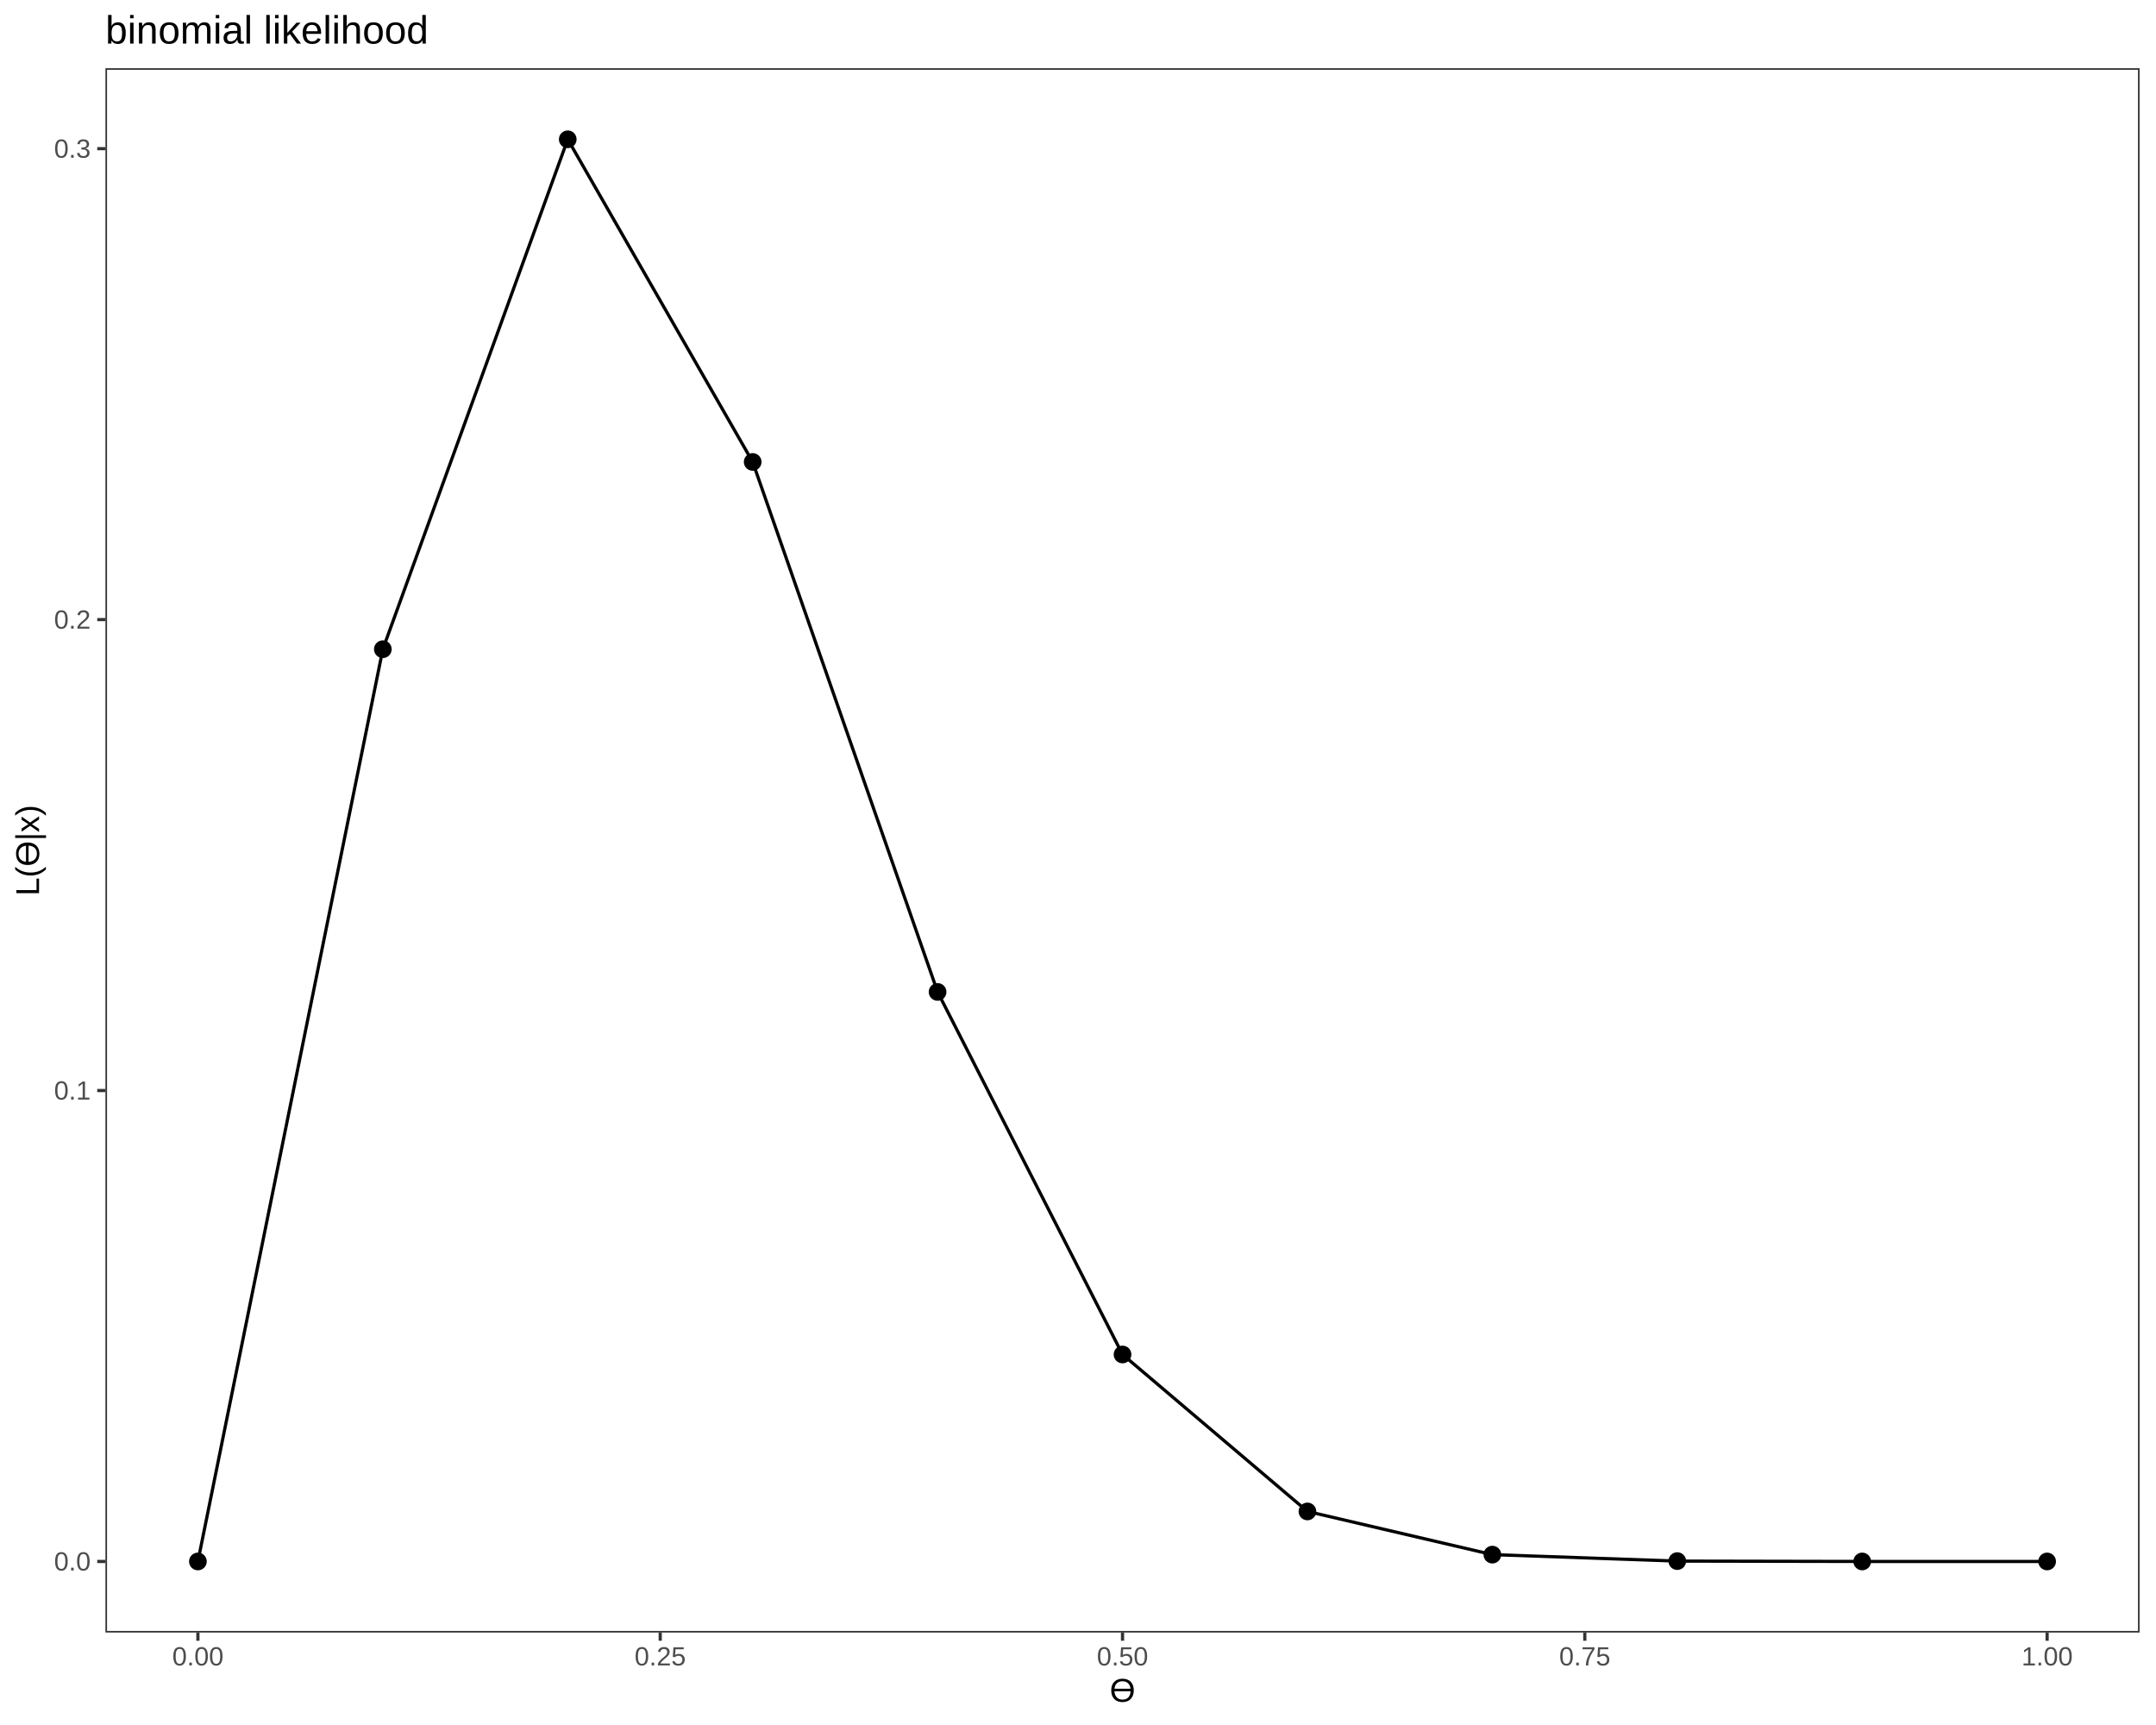
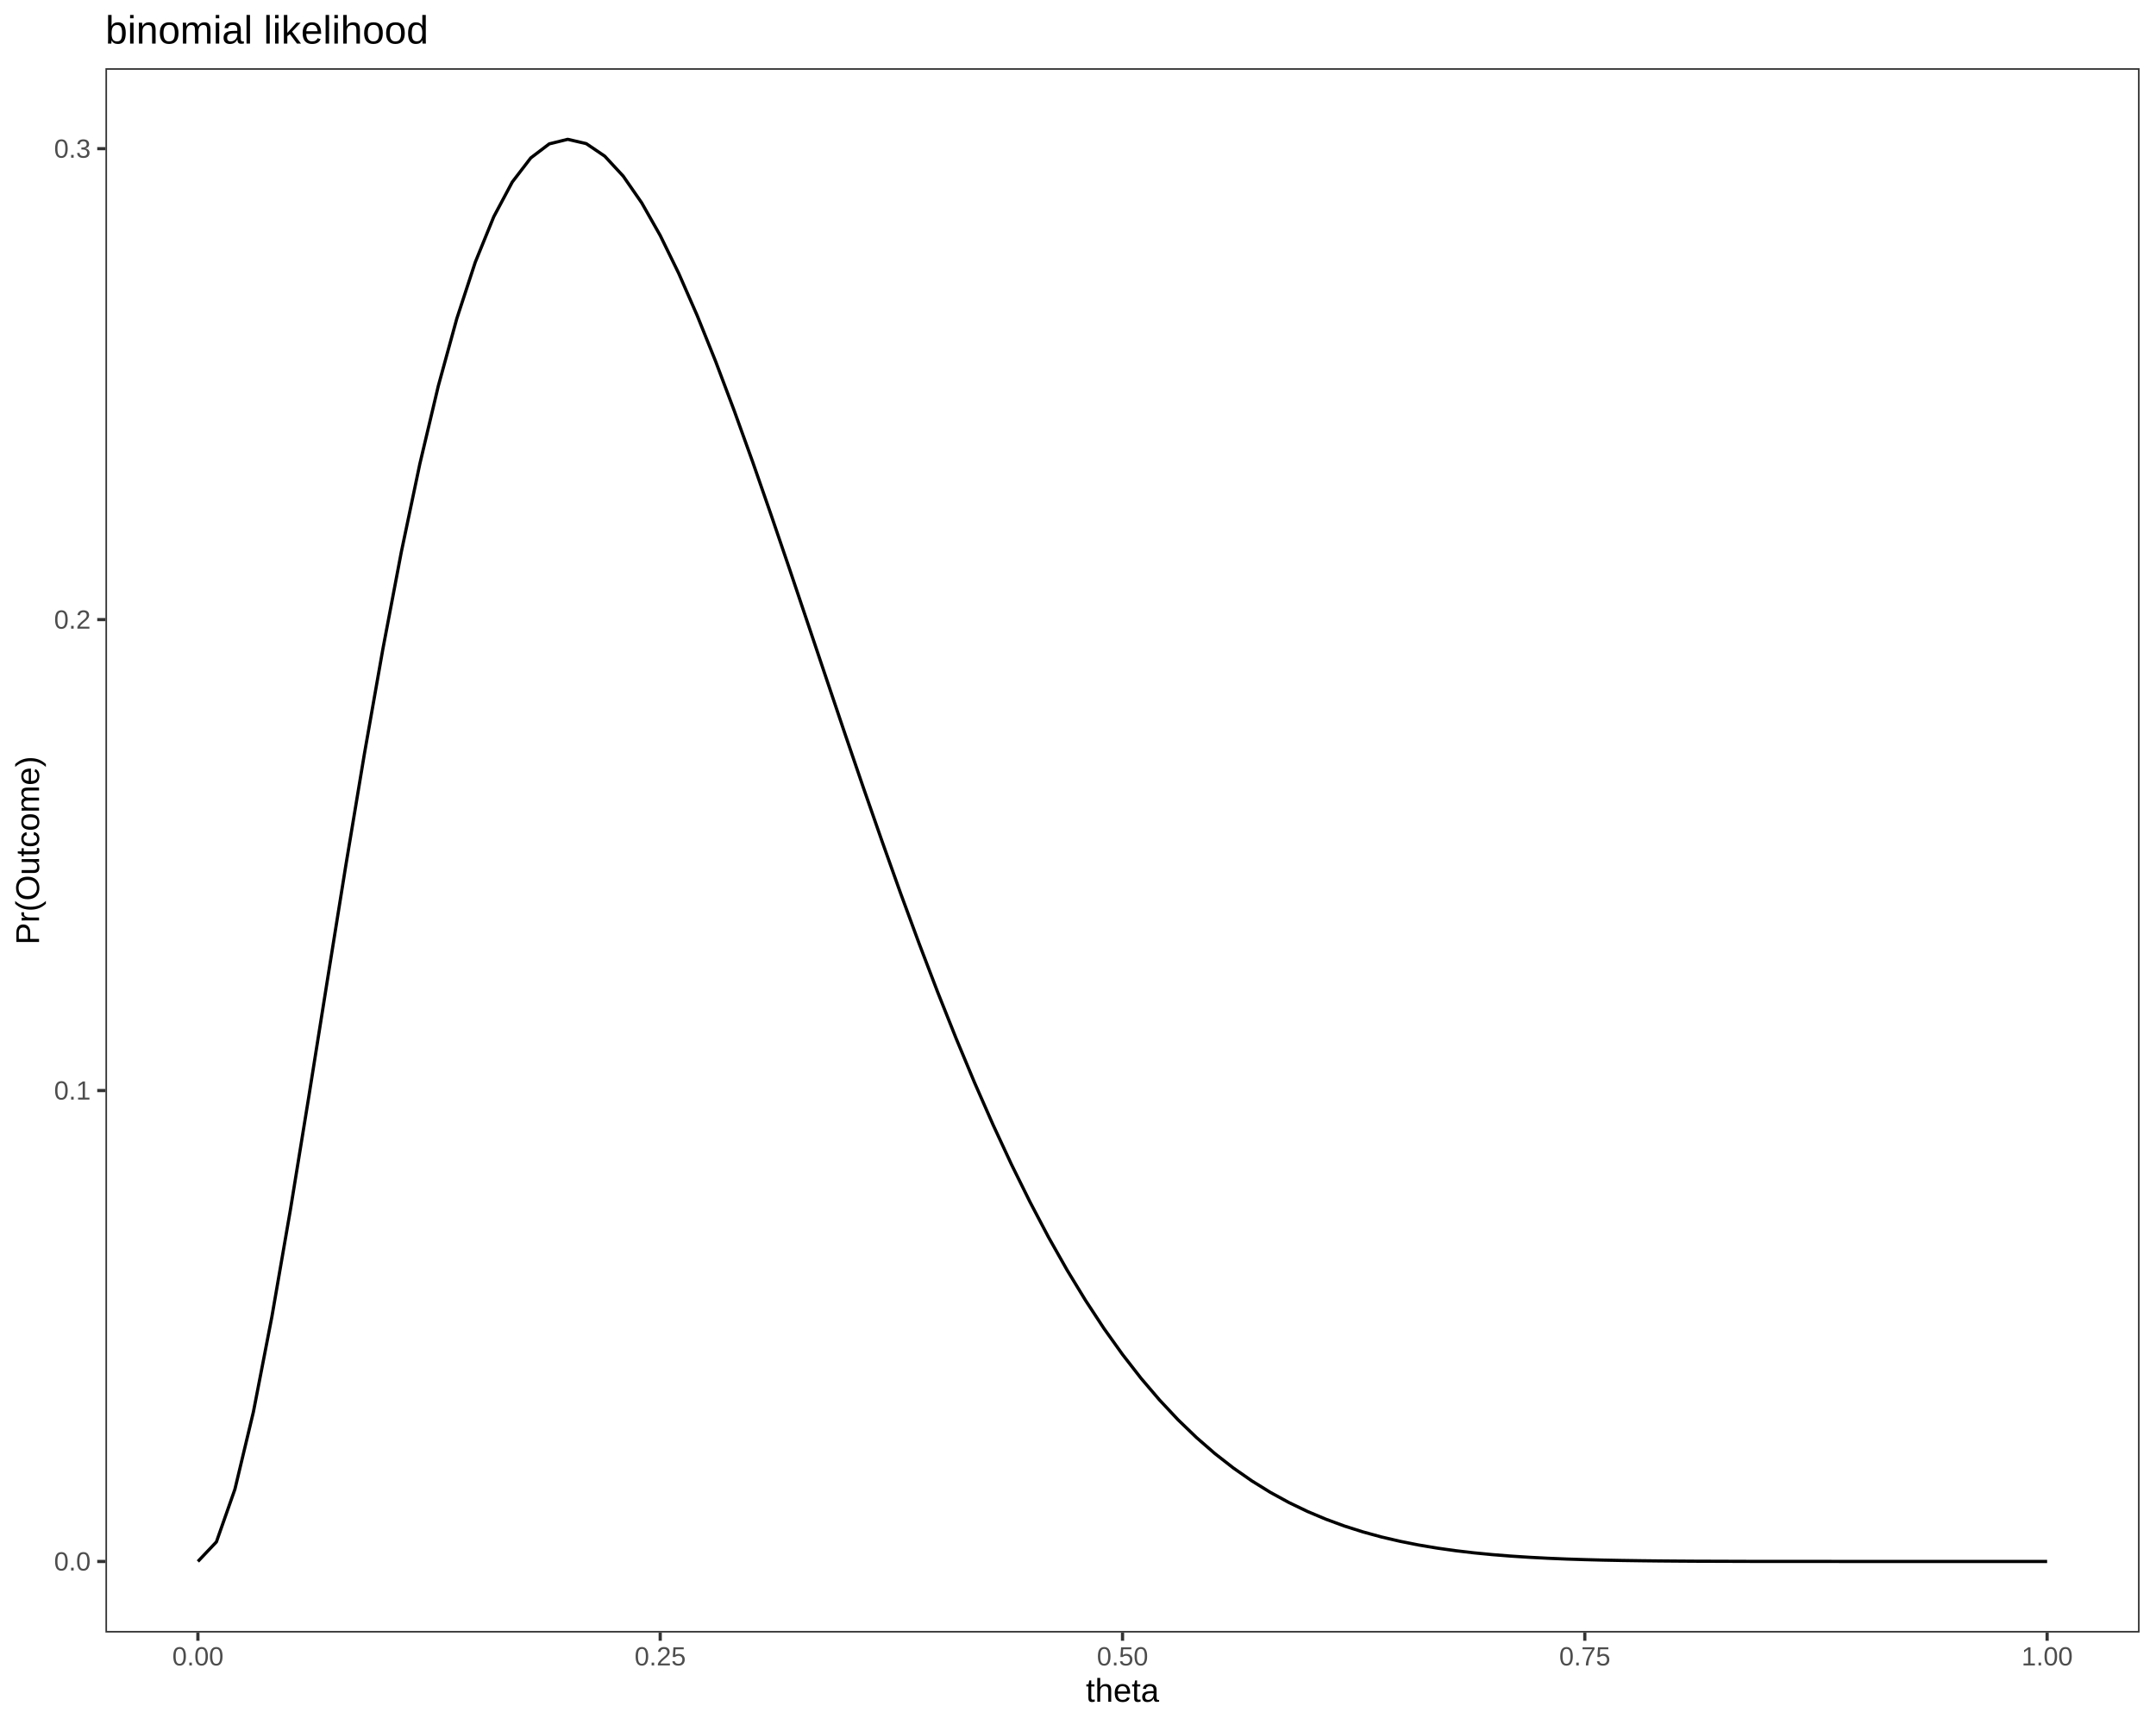
<svg xmlns="http://www.w3.org/2000/svg" viewBox="0 0 720.00 576.00">
  <defs>
    <style type="text/css">
    line, polyline, polygon, path, rect, circle {
      fill: none;
      stroke: #000000;
      stroke-linecap: round;
      stroke-linejoin: round;
      stroke-miterlimit: 10.00;
    }
  </style>
  </defs>
  <rect width="100%" height="100%" style="stroke: none; fill: #FFFFFF;" />
  <rect x="0.00" y="0.00" width="720.00" height="576.00" style="stroke-width: 1.07; stroke: #FFFFFF; fill: #FFFFFF;" />
  <defs>
    <clipPath id="cpMzUuMjF8NzE0LjUyfDU0NS4xM3wyMi43Nw==">
      <rect x="35.21" y="22.77" width="679.31" height="522.36" />
    </clipPath>
  </defs>
  <rect x="35.21" y="22.77" width="679.31" height="522.36" style="stroke-width: 1.07; stroke: none; fill: #FFFFFF;" clip-path="url(#cpMzUuMjF8NzE0LjUyfDU0NS4xM3wyMi43Nw==)" />
-   <circle cx="66.09" cy="521.39" r="1.95pt" style="stroke-width: 0.71; fill: #000000;" clip-path="url(#cpMzUuMjF8NzE0LjUyfDU0NS4xM3wyMi43Nw==)" />
-   <circle cx="127.85" cy="216.78" r="1.95pt" style="stroke-width: 0.71; fill: #000000;" clip-path="url(#cpMzUuMjF8NzE0LjUyfDU0NS4xM3wyMi43Nw==)" />
-   <circle cx="189.60" cy="46.52" r="1.95pt" style="stroke-width: 0.71; fill: #000000;" clip-path="url(#cpMzUuMjF8NzE0LjUyfDU0NS4xM3wyMi43Nw==)" />
-   <circle cx="251.36" cy="154.25" r="1.95pt" style="stroke-width: 0.71; fill: #000000;" clip-path="url(#cpMzUuMjF8NzE0LjUyfDU0NS4xM3wyMi43Nw==)" />
-   <circle cx="313.11" cy="331.22" r="1.95pt" style="stroke-width: 0.71; fill: #000000;" clip-path="url(#cpMzUuMjF8NzE0LjUyfDU0NS4xM3wyMi43Nw==)" />
-   <circle cx="374.87" cy="452.28" r="1.95pt" style="stroke-width: 0.71; fill: #000000;" clip-path="url(#cpMzUuMjF8NzE0LjUyfDU0NS4xM3wyMi43Nw==)" />
-   <circle cx="436.62" cy="504.69" r="1.95pt" style="stroke-width: 0.71; fill: #000000;" clip-path="url(#cpMzUuMjF8NzE0LjUyfDU0NS4xM3wyMi43Nw==)" />
-   <circle cx="498.38" cy="519.11" r="1.95pt" style="stroke-width: 0.71; fill: #000000;" clip-path="url(#cpMzUuMjF8NzE0LjUyfDU0NS4xM3wyMi43Nw==)" />
-   <circle cx="560.13" cy="521.27" r="1.95pt" style="stroke-width: 0.71; fill: #000000;" clip-path="url(#cpMzUuMjF8NzE0LjUyfDU0NS4xM3wyMi43Nw==)" />
-   <circle cx="621.89" cy="521.39" r="1.95pt" style="stroke-width: 0.71; fill: #000000;" clip-path="url(#cpMzUuMjF8NzE0LjUyfDU0NS4xM3wyMi43Nw==)" />
-   <circle cx="683.64" cy="521.39" r="1.95pt" style="stroke-width: 0.71; fill: #000000;" clip-path="url(#cpMzUuMjF8NzE0LjUyfDU0NS4xM3wyMi43Nw==)" />
-   <polyline points="66.09,521.39 127.85,216.78 189.60,46.52 251.36,154.25 313.11,331.22 374.87,452.28 436.62,504.69 498.38,519.11 560.13,521.27 621.89,521.39 683.64,521.39 " style="stroke-width: 1.07; stroke-linecap: butt;" clip-path="url(#cpMzUuMjF8NzE0LjUyfDU0NS4xM3wyMi43Nw==)" />
+   <polyline points="66.09,521.39 72.27,514.86 78.44,497.31 84.62,471.47 90.79,439.71 96.97,404.03 103.14,366.10 109.32,327.36 115.49,288.96 121.67,251.85 127.85,216.78 134.02,184.33 140.20,154.93 146.37,128.89 152.55,106.39 158.72,87.55 164.90,72.36 171.07,60.79 177.25,52.73 183.43,48.04 189.60,46.52 195.78,47.96 201.95,52.14 208.13,58.82 214.30,67.73 220.48,78.63 226.65,91.26 232.83,105.37 239.01,120.73 245.18,137.10 251.36,154.25 257.53,172.00 263.71,190.13 269.88,208.47 276.06,226.87 282.23,245.18 288.41,263.26 294.59,280.99 300.76,298.29 306.94,315.06 313.11,331.22 319.29,346.73 325.46,361.53 331.64,375.60 337.81,388.89 343.99,401.40 350.16,413.13 356.34,424.07 362.52,434.23 368.69,443.63 374.87,452.28 381.04,460.22 387.22,467.47 393.39,474.06 399.57,480.02 405.74,485.39 411.92,490.21 418.10,494.52 424.27,498.34 430.45,501.72 436.62,504.69 442.80,507.29 448.97,509.56 455.15,511.52 461.32,513.21 467.50,514.65 473.68,515.88 479.85,516.92 486.03,517.79 492.20,518.51 498.38,519.11 504.55,519.60 510.73,520.00 516.90,520.32 523.08,520.58 529.25,520.78 535.43,520.94 541.61,521.06 547.78,521.15 553.96,521.22 560.13,521.27 566.31,521.31 572.48,521.33 578.66,521.35 584.83,521.37 591.01,521.37 597.19,521.38 603.36,521.38 609.54,521.38 615.71,521.39 621.89,521.39 628.06,521.39 634.24,521.39 640.41,521.39 646.59,521.39 652.77,521.39 658.94,521.39 665.12,521.39 671.29,521.39 677.47,521.39 683.64,521.39 " style="stroke-width: 1.07; stroke-linecap: butt;" clip-path="url(#cpMzUuMjF8NzE0LjUyfDU0NS4xM3wyMi43Nw==)" />
  <rect x="35.21" y="22.77" width="679.31" height="522.36" style="stroke-width: 1.07; stroke: #333333;" clip-path="url(#cpMzUuMjF8NzE0LjUyfDU0NS4xM3wyMi43Nw==)" />
  <defs>
    <clipPath id="cpMC4wMHw3MjAuMDB8NTc2LjAwfDAuMDA=">
      <rect x="0.00" y="0.00" width="720.00" height="576.00" />
    </clipPath>
  </defs>
  <g clip-path="url(#cpMC4wMHw3MjAuMDB8NTc2LjAwfDAuMDA=)">
    <text x="18.06" y="524.41" style="font-size: 8.80px; fill: #4D4D4D; font-family: Liberation Sans;" textLength="12.22px" lengthAdjust="spacingAndGlyphs">0.0</text>
  </g>
  <g clip-path="url(#cpMC4wMHw3MjAuMDB8NTc2LjAwfDAuMDA=)">
    <text x="18.06" y="367.16" style="font-size: 8.80px; fill: #4D4D4D; font-family: Liberation Sans;" textLength="12.22px" lengthAdjust="spacingAndGlyphs">0.1</text>
  </g>
  <g clip-path="url(#cpMC4wMHw3MjAuMDB8NTc2LjAwfDAuMDA=)">
    <text x="18.06" y="209.92" style="font-size: 8.80px; fill: #4D4D4D; font-family: Liberation Sans;" textLength="12.22px" lengthAdjust="spacingAndGlyphs">0.2</text>
  </g>
  <g clip-path="url(#cpMC4wMHw3MjAuMDB8NTc2LjAwfDAuMDA=)">
    <text x="18.06" y="52.67" style="font-size: 8.80px; fill: #4D4D4D; font-family: Liberation Sans;" textLength="12.22px" lengthAdjust="spacingAndGlyphs">0.3</text>
  </g>
  <polyline points="32.47,521.39 35.21,521.39 " style="stroke-width: 1.07; stroke: #333333; stroke-linecap: butt;" clip-path="url(#cpMC4wMHw3MjAuMDB8NTc2LjAwfDAuMDA=)" />
  <polyline points="32.47,364.14 35.21,364.14 " style="stroke-width: 1.07; stroke: #333333; stroke-linecap: butt;" clip-path="url(#cpMC4wMHw3MjAuMDB8NTc2LjAwfDAuMDA=)" />
  <polyline points="32.47,206.89 35.21,206.89 " style="stroke-width: 1.07; stroke: #333333; stroke-linecap: butt;" clip-path="url(#cpMC4wMHw3MjAuMDB8NTc2LjAwfDAuMDA=)" />
  <polyline points="32.47,49.64 35.21,49.64 " style="stroke-width: 1.07; stroke: #333333; stroke-linecap: butt;" clip-path="url(#cpMC4wMHw3MjAuMDB8NTc2LjAwfDAuMDA=)" />
  <polyline points="66.09,547.87 66.09,545.13 " style="stroke-width: 1.07; stroke: #333333; stroke-linecap: butt;" clip-path="url(#cpMC4wMHw3MjAuMDB8NTc2LjAwfDAuMDA=)" />
  <polyline points="220.48,547.87 220.48,545.13 " style="stroke-width: 1.07; stroke: #333333; stroke-linecap: butt;" clip-path="url(#cpMC4wMHw3MjAuMDB8NTc2LjAwfDAuMDA=)" />
  <polyline points="374.87,547.87 374.87,545.13 " style="stroke-width: 1.07; stroke: #333333; stroke-linecap: butt;" clip-path="url(#cpMC4wMHw3MjAuMDB8NTc2LjAwfDAuMDA=)" />
  <polyline points="529.25,547.87 529.25,545.13 " style="stroke-width: 1.07; stroke: #333333; stroke-linecap: butt;" clip-path="url(#cpMC4wMHw3MjAuMDB8NTc2LjAwfDAuMDA=)" />
  <polyline points="683.64,547.87 683.64,545.13 " style="stroke-width: 1.07; stroke: #333333; stroke-linecap: butt;" clip-path="url(#cpMC4wMHw3MjAuMDB8NTc2LjAwfDAuMDA=)" />
  <g clip-path="url(#cpMC4wMHw3MjAuMDB8NTc2LjAwfDAuMDA=)">
    <text x="57.54" y="556.11" style="font-size: 8.80px; fill: #4D4D4D; font-family: Liberation Sans;" textLength="17.11px" lengthAdjust="spacingAndGlyphs">0.00</text>
  </g>
  <g clip-path="url(#cpMC4wMHw3MjAuMDB8NTc2LjAwfDAuMDA=)">
    <text x="211.92" y="556.11" style="font-size: 8.80px; fill: #4D4D4D; font-family: Liberation Sans;" textLength="17.11px" lengthAdjust="spacingAndGlyphs">0.25</text>
  </g>
  <g clip-path="url(#cpMC4wMHw3MjAuMDB8NTc2LjAwfDAuMDA=)">
    <text x="366.31" y="556.11" style="font-size: 8.80px; fill: #4D4D4D; font-family: Liberation Sans;" textLength="17.11px" lengthAdjust="spacingAndGlyphs">0.50</text>
  </g>
  <g clip-path="url(#cpMC4wMHw3MjAuMDB8NTc2LjAwfDAuMDA=)">
    <text x="520.70" y="556.11" style="font-size: 8.80px; fill: #4D4D4D; font-family: Liberation Sans;" textLength="17.11px" lengthAdjust="spacingAndGlyphs">0.75</text>
  </g>
  <g clip-path="url(#cpMC4wMHw3MjAuMDB8NTc2LjAwfDAuMDA=)">
    <text x="675.09" y="556.11" style="font-size: 8.80px; fill: #4D4D4D; font-family: Liberation Sans;" textLength="17.11px" lengthAdjust="spacingAndGlyphs">1.00</text>
  </g>
  <g clip-path="url(#cpMC4wMHw3MjAuMDB8NTc2LjAwfDAuMDA=)">
-     <text x="370.59" y="568.24" style="font-size: 11.00px; font-family: Liberation Sans;" textLength="8.56px" lengthAdjust="spacingAndGlyphs">ϴ</text>
+     <text x="362.62" y="568.24" style="font-size: 11.00px; font-family: Liberation Sans;" textLength="24.50px" lengthAdjust="spacingAndGlyphs">theta</text>
  </g>
  <g clip-path="url(#cpMC4wMHw3MjAuMDB8NTc2LjAwfDAuMDA=)">
-     <text transform="translate(13.04,299.13) rotate(-90)" style="font-size: 11.00px; font-family: Liberation Sans;" textLength="30.36px" lengthAdjust="spacingAndGlyphs">L(ϴ|x)</text>
+     <text transform="translate(13.04,315.44) rotate(-90)" style="font-size: 11.00px; font-family: Liberation Sans;" textLength="62.97px" lengthAdjust="spacingAndGlyphs">Pr(Outcome)</text>
  </g>
  <g clip-path="url(#cpMC4wMHw3MjAuMDB8NTc2LjAwfDAuMDA=)">
    <text x="35.21" y="14.56" style="font-size: 13.20px; font-family: Liberation Sans;" textLength="107.75px" lengthAdjust="spacingAndGlyphs">binomial likelihood</text>
  </g>
</svg>
